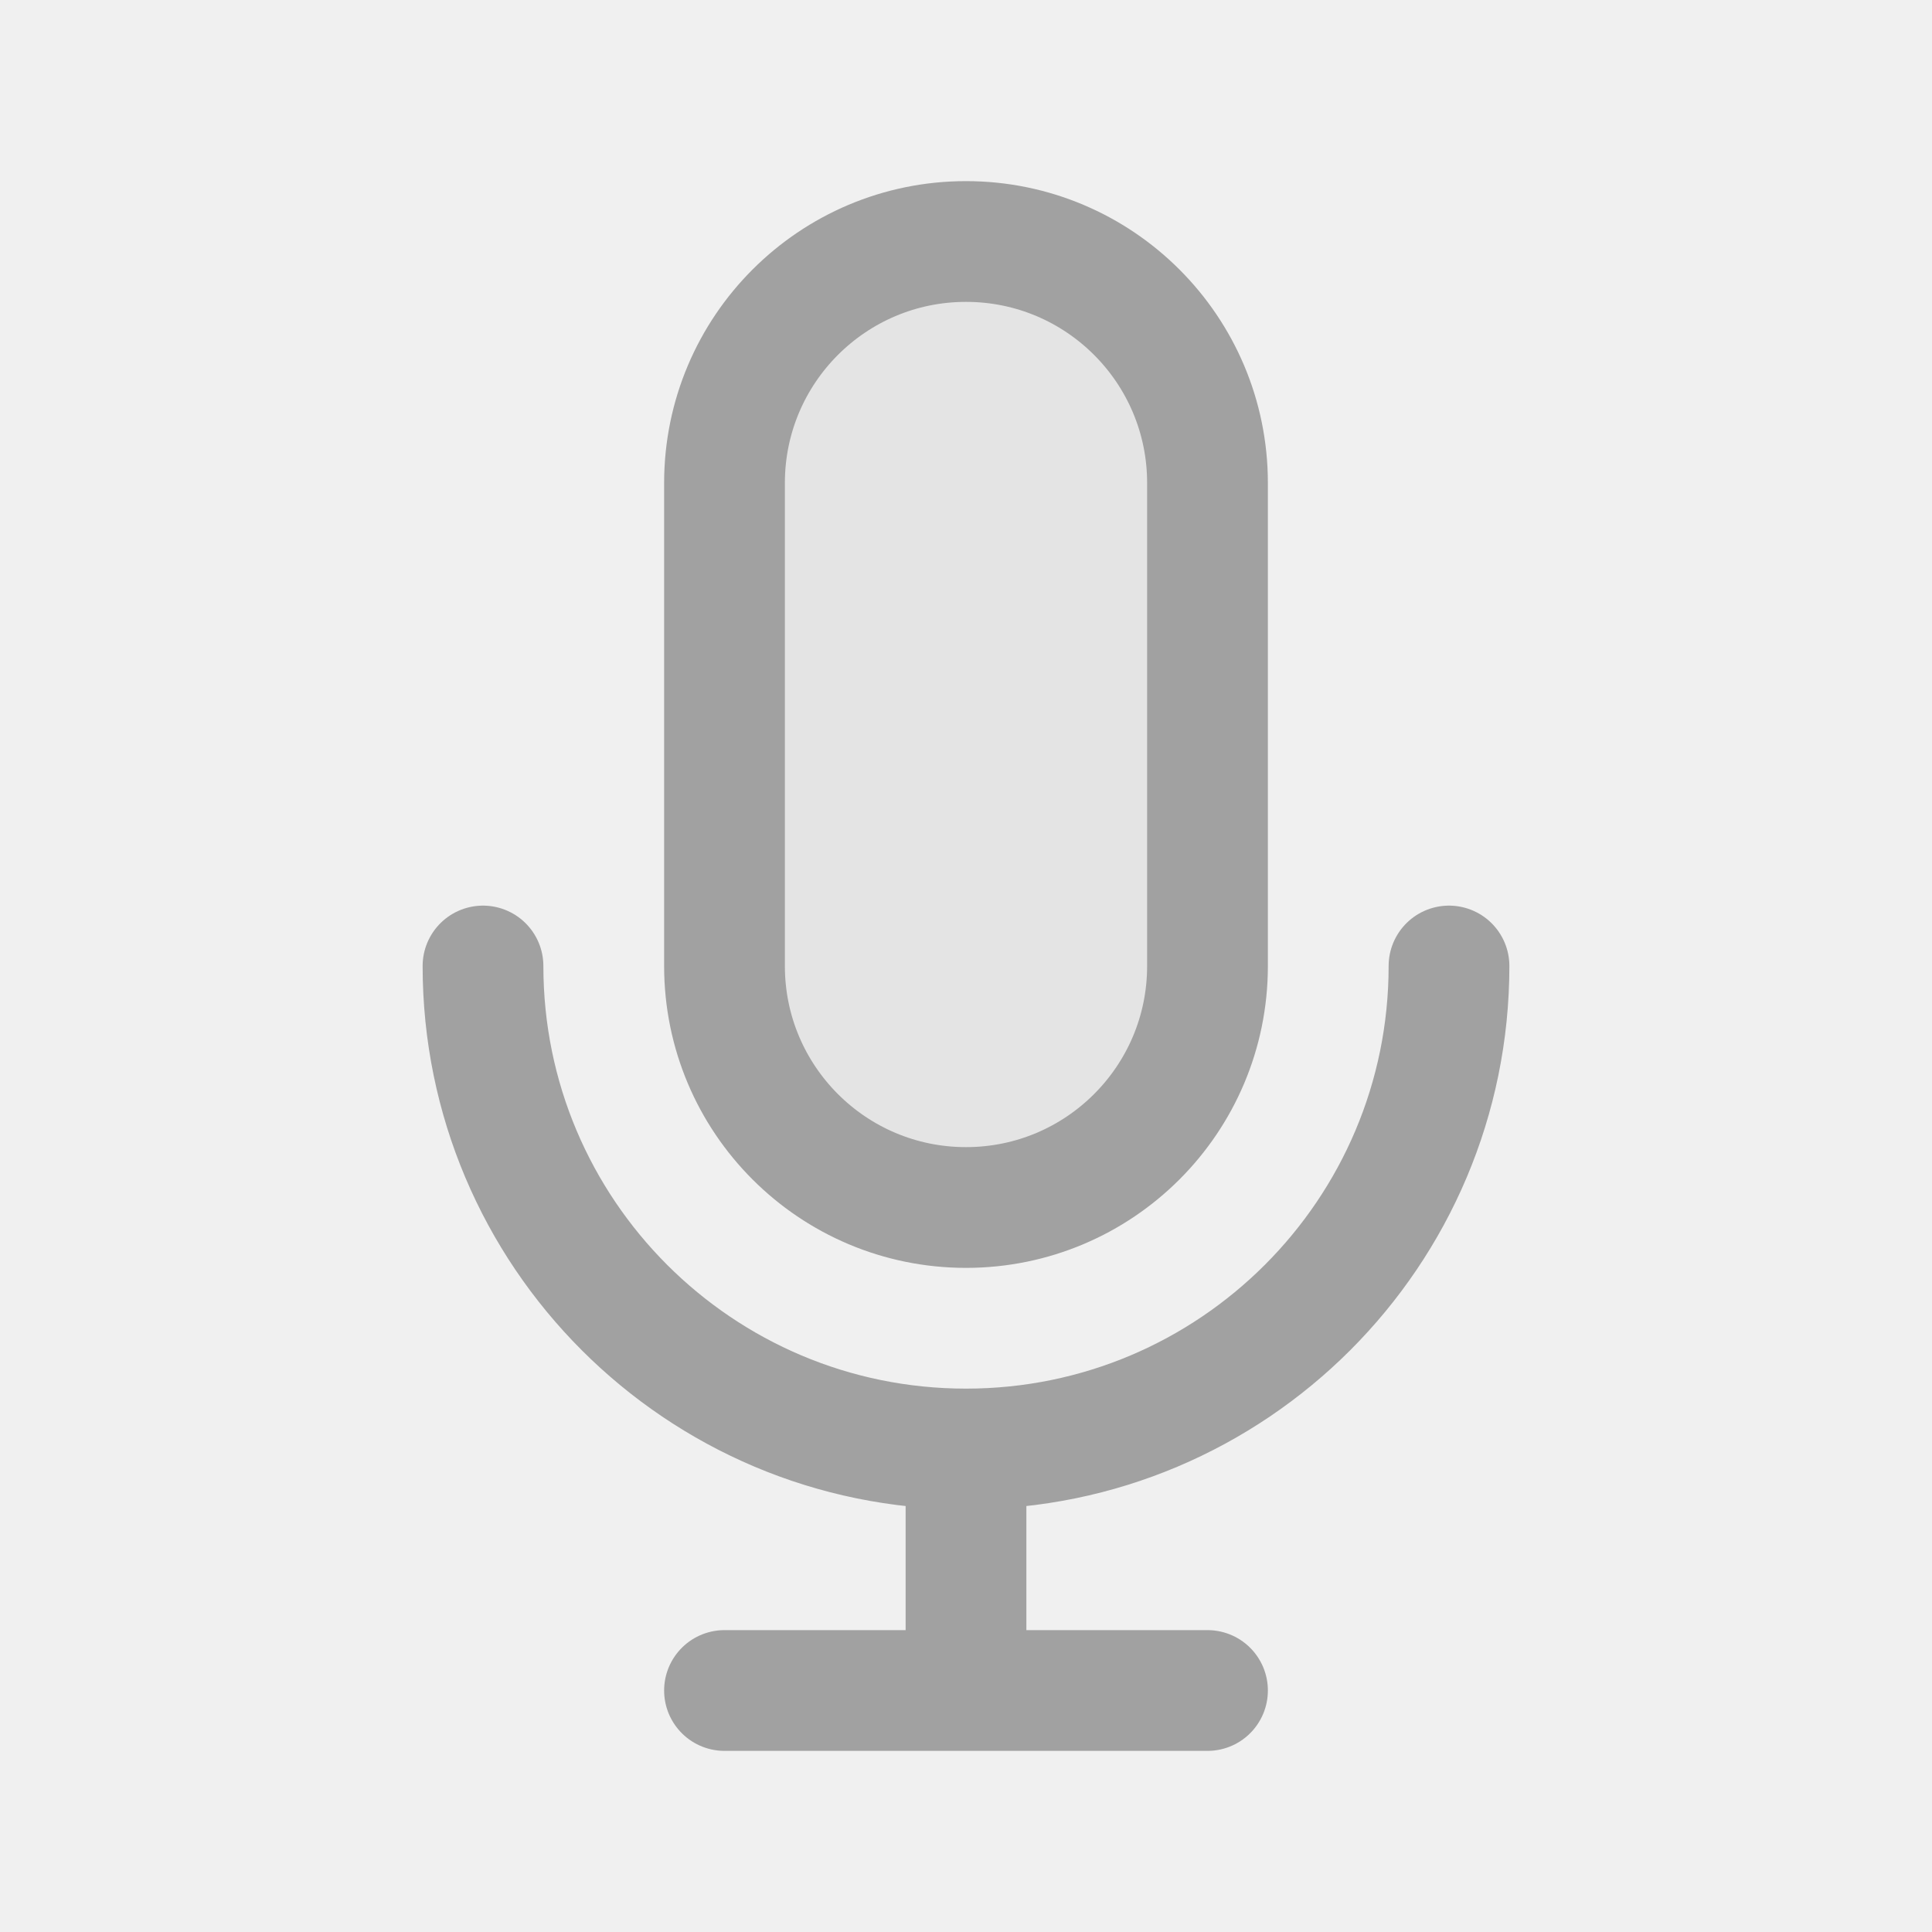
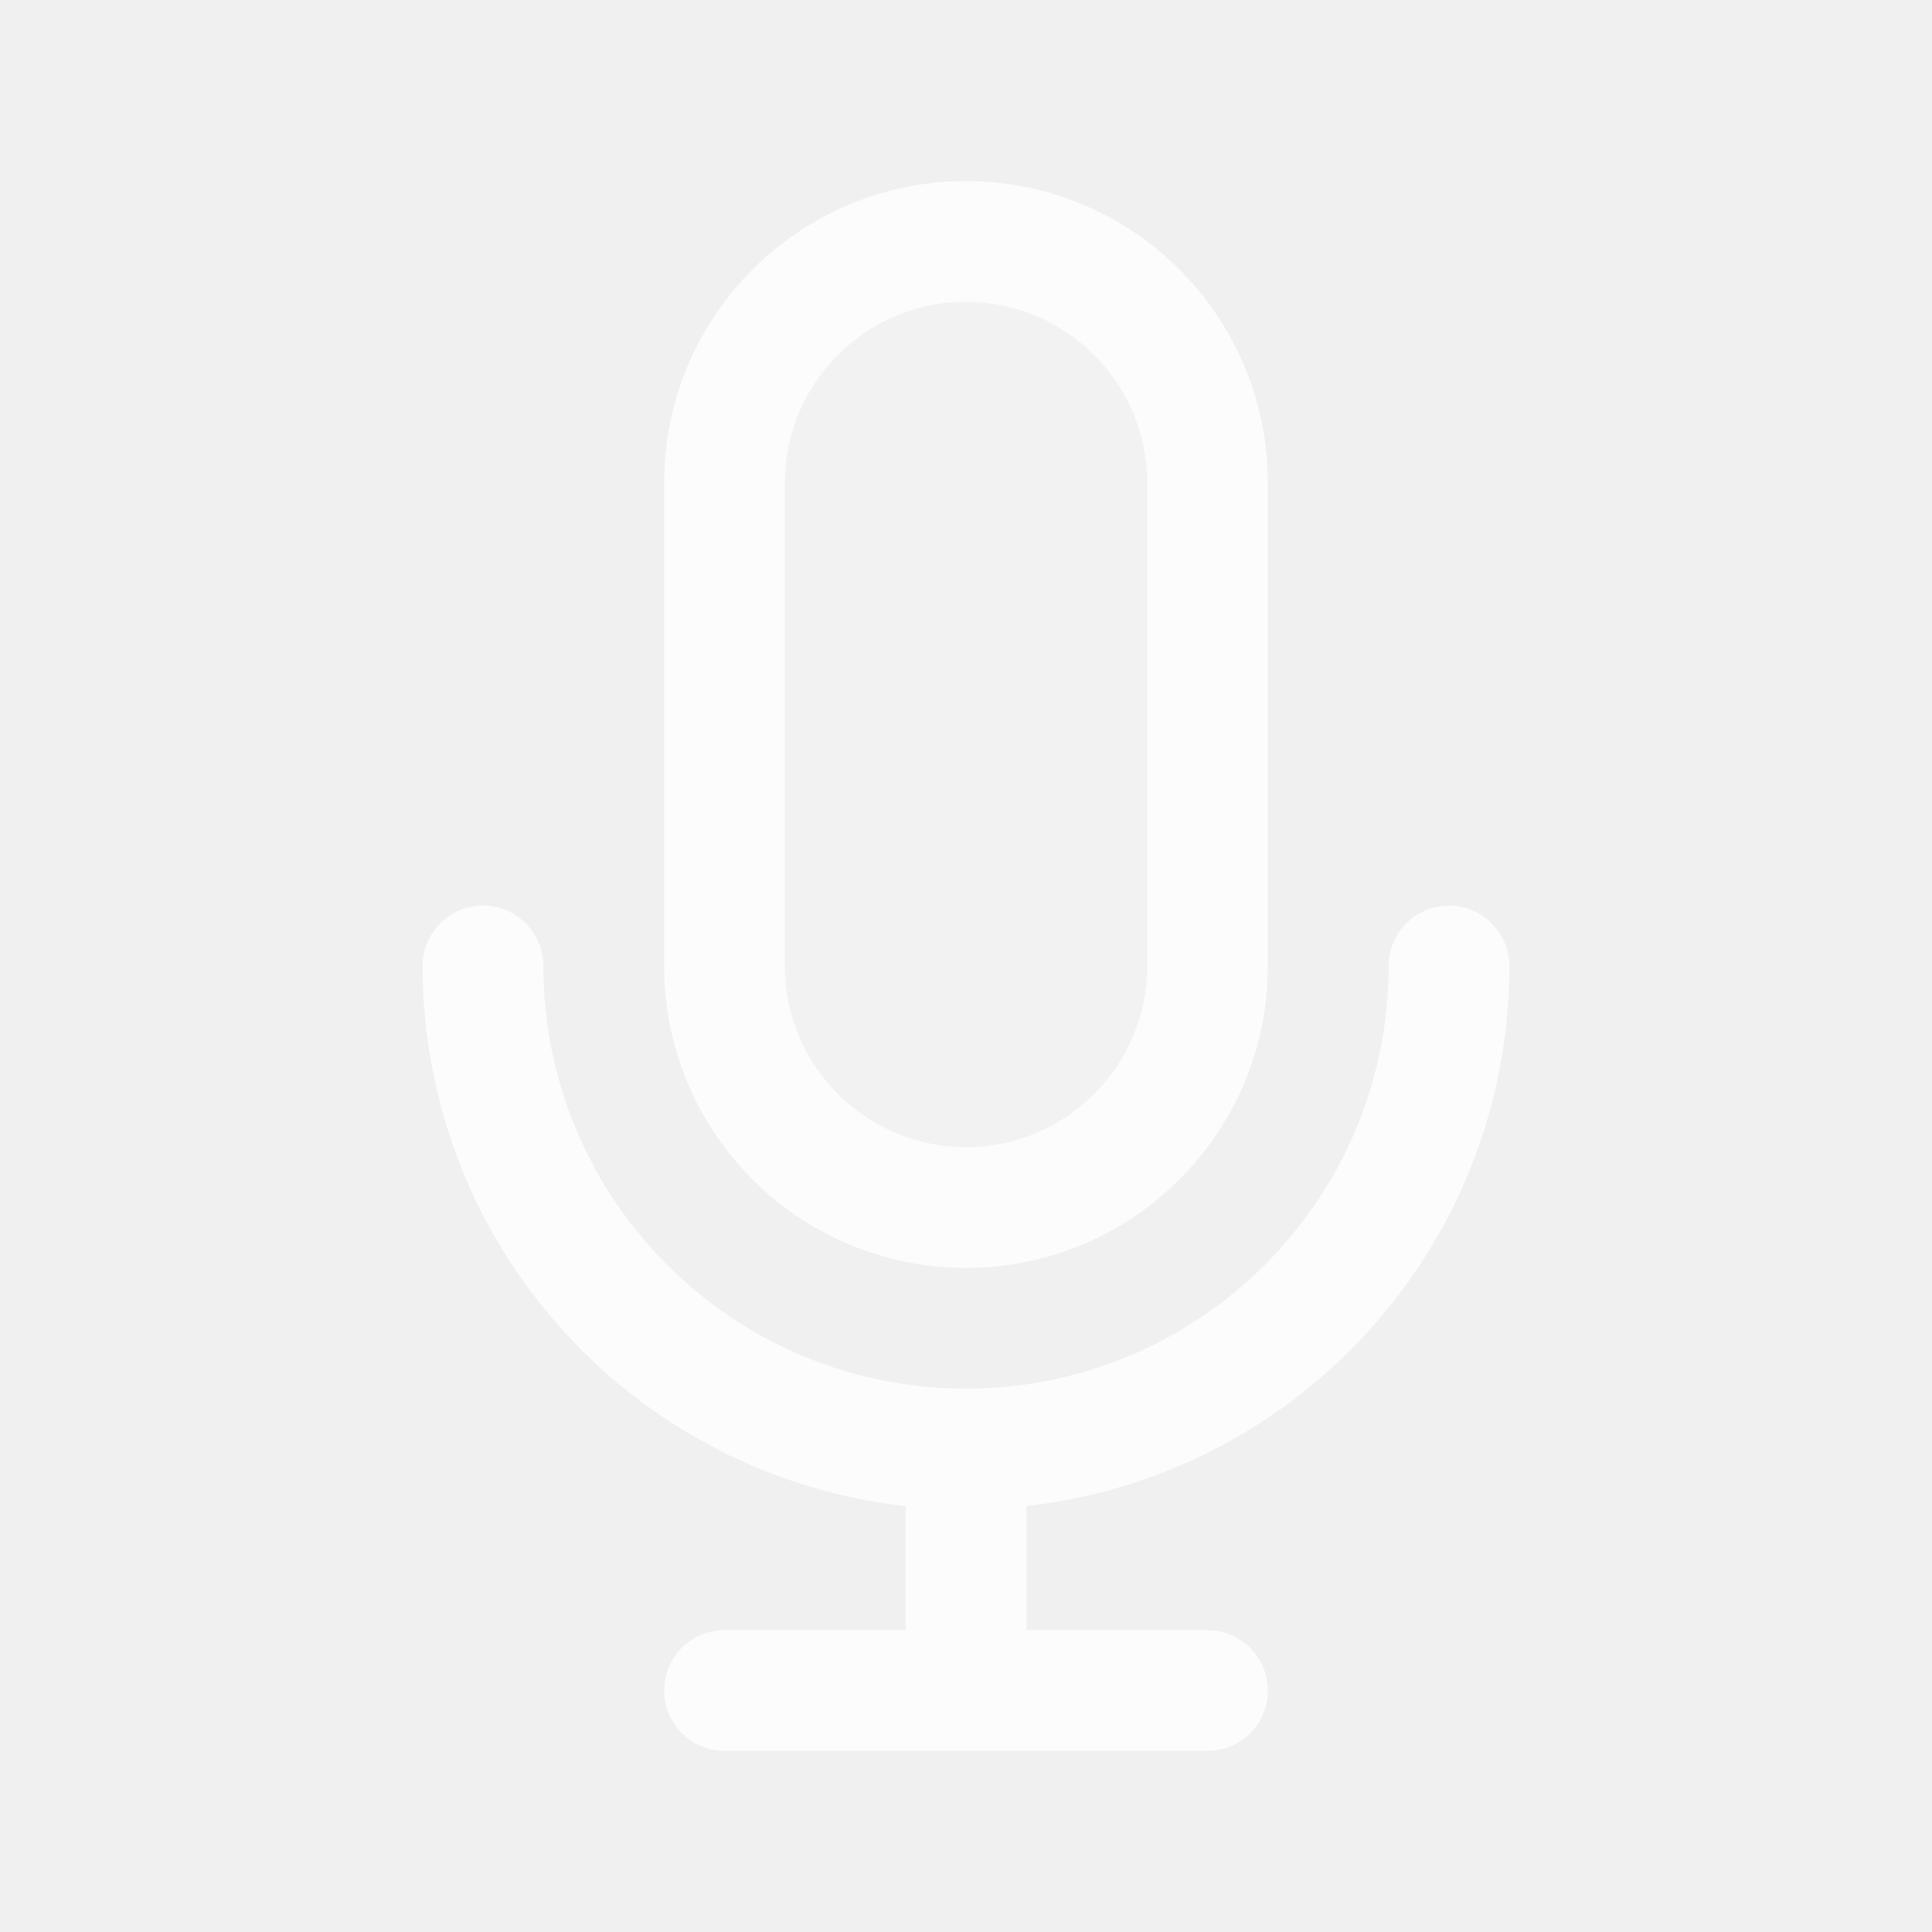
<svg width="120px" height="120px" viewBox="0 0 24 24" fill="none">
  <g id="bgCarrier" stroke-width="0" />
  <g id="tracerCarrier" stroke-linecap="round" stroke-linejoin="round" />
  <g id="iconCarrier">
-     <path opacity="0.15" d="M9 6C9 4.343 10.343 3 12 3C13.657 3 15 4.343 15 6V12C15 13.657 13.657 15 12 15C10.343 15 9 13.657 9 12V6Z" fill="#A1A1A1" style="--darkreader-inline-fill: #000000;" data-darkreader-inline-fill="" />
-     <path d="M18 12C18 15.314 15.314 18 12 18M12 18C8.686 18 6 15.314 6 12M12 18V21M12 21H15M12 21H9M15 6V12C15 13.657 13.657 15 12 15C10.343 15 9 13.657 9 12V6C9 4.343 10.343 3 12 3C13.657 3 15 4.343 15 6Z" stroke="#A1A1A1" stroke-width="1.5" stroke-linecap="round" stroke-linejoin="round" style="--darkreader-inline-stroke: #ffffff;" data-darkreader-inline-stroke="" />
+     <path opacity="0.15" d="M9 6C9 4.343 10.343 3 12 3C13.657 3 15 4.343 15 6V12C15 13.657 13.657 15 12 15C10.343 15 9 13.657 9 12V6Z" fill="#FCFCFC" style="--darkreader-inline-fill: #000000;" data-darkreader-inline-fill="" />
+     <path d="M18 12C18 15.314 15.314 18 12 18M12 18C8.686 18 6 15.314 6 12M12 18V21M12 21H15M12 21H9M15 6V12C15 13.657 13.657 15 12 15C10.343 15 9 13.657 9 12V6C9 4.343 10.343 3 12 3C13.657 3 15 4.343 15 6Z" stroke="#FCFCFC" stroke-width="1.5" stroke-linecap="round" stroke-linejoin="round" style="--darkreader-inline-stroke: #ffffff;" data-darkreader-inline-stroke="" />
  </g>
</svg>
